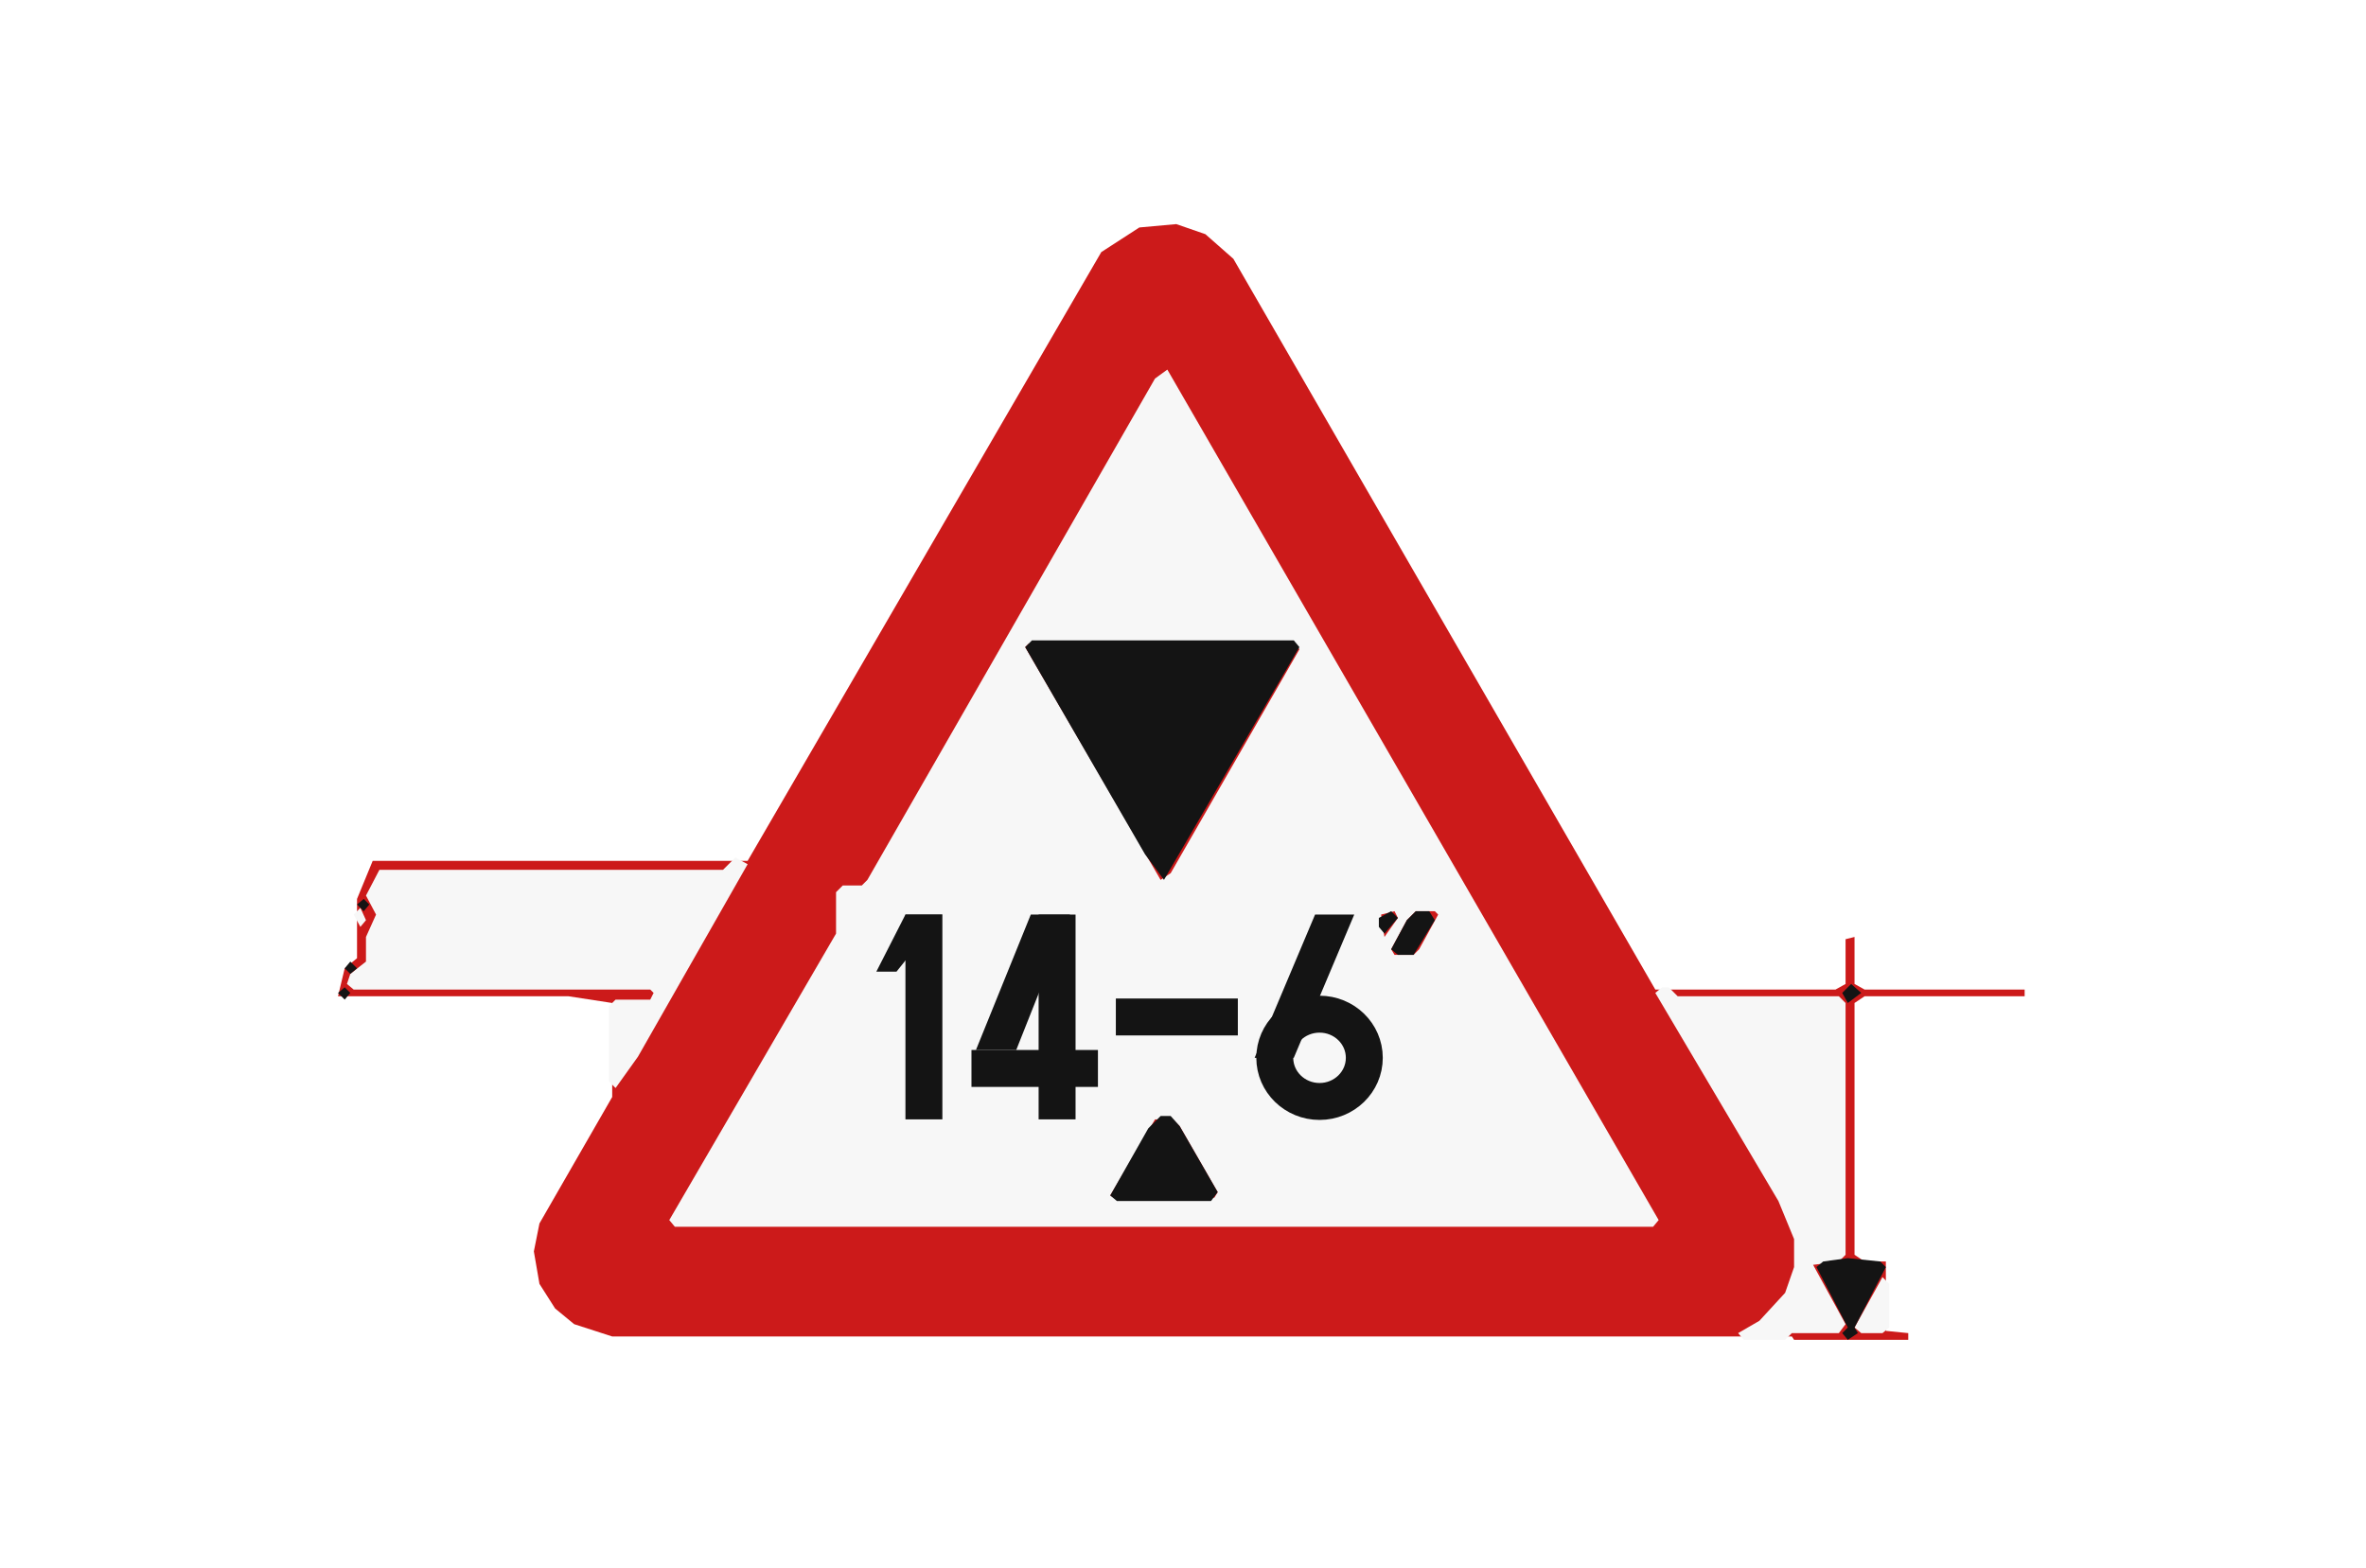
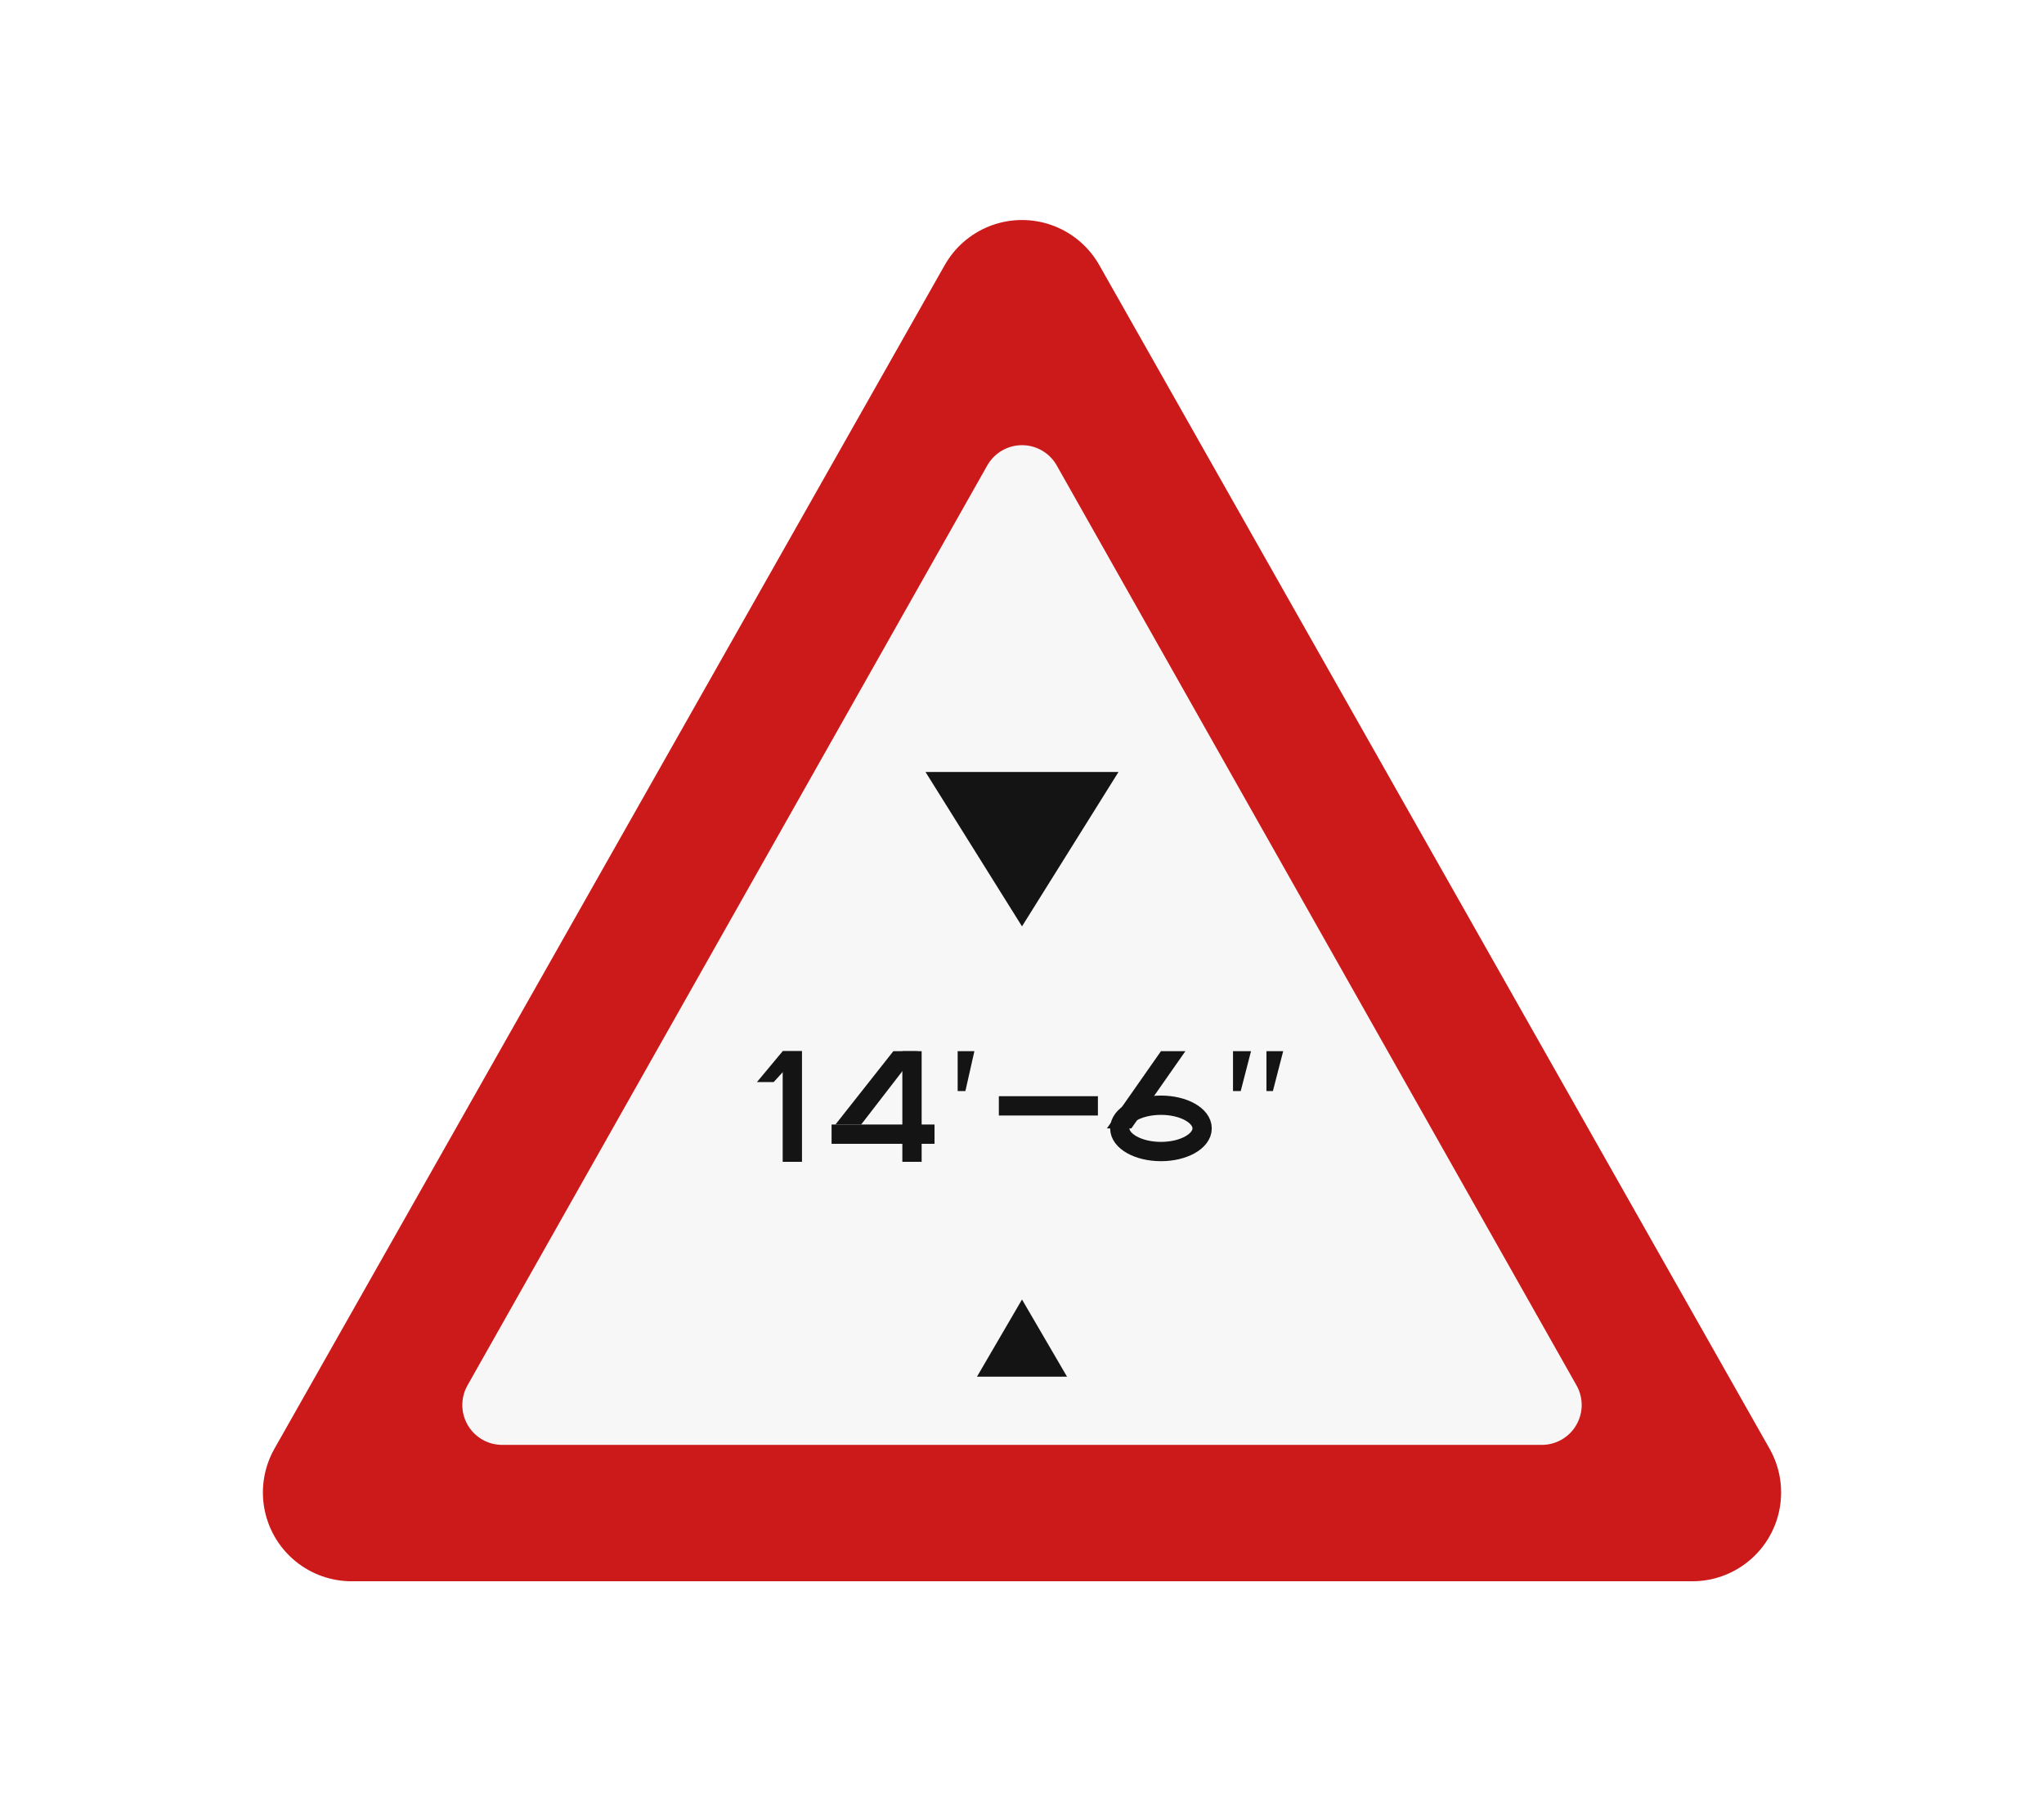
- <svg xmlns="http://www.w3.org/2000/svg" viewBox="-1.057 -0.7 2.114 1.4" width="160" height="106" role="img">
-   <rect x="-0.755" y="-0.5" width="1.51" height="1.0" fill="none" />
-   <path d="M-0.738,0.103 -0.738,0.156 -0.749,0.165 -0.755,0.19 -0.549,0.19 -0.51,0.196 -0.51,0.28 -0.575,0.393 -0.58,0.418 -0.575,0.447 -0.561,0.469 -0.544,0.483 -0.51,0.494 0.544,0.494 0.546,0.497 0.648,0.497 0.648,0.491 0.628,0.489 0.628,0.427 0.609,0.427 0.6,0.421 0.6,0.196 0.609,0.19 0.752,0.19 0.752,0.184 0.609,0.184 0.6,0.179 0.6,0.137 0.592,0.139 0.592,0.179 0.583,0.184 0.422,0.184 0.045,-0.469 0.02,-0.491 -0.006,-0.5 -0.039,-0.497 -0.073,-0.475 -0.389,0.069 -0.724,0.069Z" fill="#CC1A1A" fill-rule="evenodd" />
-   <path d="M0.625,0.441 0.6,0.486 0.606,0.491 0.625,0.491 0.631,0.486 0.631,0.447ZM0.428,0.182 0.422,0.187 0.532,0.373 0.546,0.407 0.546,0.432 0.538,0.455 0.515,0.48 0.496,0.491 0.501,0.497 0.538,0.497 0.544,0.491 0.586,0.491 0.592,0.483 0.563,0.43 0.586,0.427 0.592,0.421 0.592,0.196 0.586,0.19 0.442,0.19 0.434,0.182ZM-0.735,0.111 -0.741,0.117 -0.735,0.128 -0.73,0.122ZM-0.389,0.072 -0.4,0.066 -0.411,0.077 -0.718,0.077 -0.73,0.1 -0.721,0.117 -0.73,0.137 -0.73,0.159 -0.744,0.17 -0.747,0.179 -0.741,0.184 -0.476,0.184 -0.473,0.187 -0.476,0.193 -0.507,0.193 -0.513,0.199 -0.513,0.266 -0.507,0.272 -0.487,0.244ZM-0.014,-0.37 -0.025,-0.362 -0.282,0.086 -0.287,0.091 -0.304,0.091 -0.31,0.097 -0.31,0.134 -0.459,0.39 -0.454,0.396 0.42,0.396 0.425,0.39ZM-0.065,0.368 -0.025,0.3 -0.009,0.3 -0.003,0.306 0.031,0.365 0.028,0.37 -0.062,0.37ZM0.225,0.114 0.228,0.117 0.211,0.148 0.206,0.153 0.189,0.153 0.186,0.148 0.2,0.122 0.208,0.114ZM0.189,0.114 0.192,0.12 0.18,0.137 0.177,0.117ZM-0.141,-0.122 -0.138,-0.125 0.101,-0.125 0.104,-0.12 -0.011,0.08 -0.02,0.086Z" fill="#F7F7F7" fill-rule="evenodd" />
-   <path d="M0.623,0.427 0.594,0.424 0.572,0.427 0.566,0.432 0.594,0.486 0.589,0.491 0.594,0.497 0.603,0.491 0.6,0.486 0.628,0.432ZM-0.065,0.368 -0.059,0.373 0.025,0.373 0.031,0.365 -0.003,0.306 -0.011,0.297 -0.02,0.297 -0.031,0.308ZM-0.749,0.182 -0.755,0.187 -0.749,0.193 -0.744,0.187ZM0.597,0.179 0.589,0.187 0.594,0.196 0.606,0.187ZM-0.744,0.159 -0.749,0.165 -0.744,0.17 -0.738,0.165ZM0.22,0.114 0.208,0.114 0.2,0.122 0.186,0.148 0.192,0.153 0.206,0.153 0.225,0.122ZM0.186,0.114 0.175,0.12 0.175,0.128 0.18,0.134 0.192,0.12ZM-0.732,0.103 -0.738,0.108 -0.732,0.114 -0.727,0.108ZM-0.135,-0.128 -0.141,-0.122 -0.034,0.063 -0.017,0.086 0.104,-0.122 0.099,-0.128Z" fill="#141414" fill-rule="evenodd" />
-   <rect x="-0.248" y="0.117" width="0.033" height="0.183" fill="#141414" />
-   <polygon points="-0.248,0.117 -0.274,0.168 -0.256,0.168 -0.215,0.117" fill="#141414" />
-   <rect x="-0.129" y="0.117" width="0.033" height="0.183" fill="#141414" />
-   <polygon points="-0.136,0.117 -0.101,0.117 -0.149,0.238 -0.185,0.238" fill="#141414" />
-   <rect x="-0.189" y="0.238" width="0.113" height="0.033" fill="#141414" />
-   <rect x="-0.06" y="0.192" width="0.109" height="0.033" fill="#141414" />
-   <ellipse cx="0.122" cy="0.245" rx="0.04" ry="0.039" fill="none" stroke="#141414" stroke-width="0.033" stroke-linecap="butt" />
-   <polygon points="0.118,0.117 0.153,0.117 0.099,0.245 0.064,0.245" fill="#141414" />
+ <svg xmlns="http://www.w3.org/2000/svg" viewBox="-0.792 -0.7 1.584 1.4" width="160" height="141" role="img">
+   <polygon points="0,-0.46 0.521,0.46 -0.521,0.46" fill="#CC1A1A" stroke="#CC1A1A" stroke-width="0.138" stroke-linejoin="round" />
+   <polygon points="0,-0.323 0.404,0.392 -0.404,0.392" fill="#F7F7F7" stroke="#F7F7F7" stroke-width="0.062" stroke-linejoin="round" />
+   <polygon points="0,0.02 -0.075,-0.10 0.075,-0.10" fill="#141414" />
+   <polygon points="0,0.31 -0.035,0.37 0.035,0.37" fill="#141414" />
+   <rect x="-0.186" y="0.117" width="0.015" height="0.086" fill="#141414" />
+   <polygon points="-0.186,0.117 -0.206,0.141 -0.193,0.141 -0.171,0.117" fill="#141414" />
+   <rect x="-0.093" y="0.117" width="0.015" height="0.086" fill="#141414" />
+   <polygon points="-0.1,0.117 -0.081,0.117 -0.125,0.174 -0.145,0.174" fill="#141414" />
+   <rect x="-0.148" y="0.174" width="0.08" height="0.015" fill="#141414" />
+   <polygon points="-0.05,0.117 -0.037,0.117 -0.044,0.148 -0.05,0.148" fill="#141414" />
+   <rect x="-0.018" y="0.152" width="0.077" height="0.015" fill="#141414" />
+   <ellipse cx="0.108" cy="0.177" rx="0.032" ry="0.018" fill="none" stroke="#141414" stroke-width="0.015" stroke-linecap="butt" />
+   <polygon points="0.108,0.117 0.127,0.117 0.085,0.177 0.066,0.177" fill="#141414" />
+   <polygon points="0.164,0.117 0.178,0.117 0.17,0.148 0.164,0.148" fill="#141414" />
+   <polygon points="0.19,0.117 0.203,0.117 0.195,0.148 0.19,0.148" fill="#141414" />
</svg>
